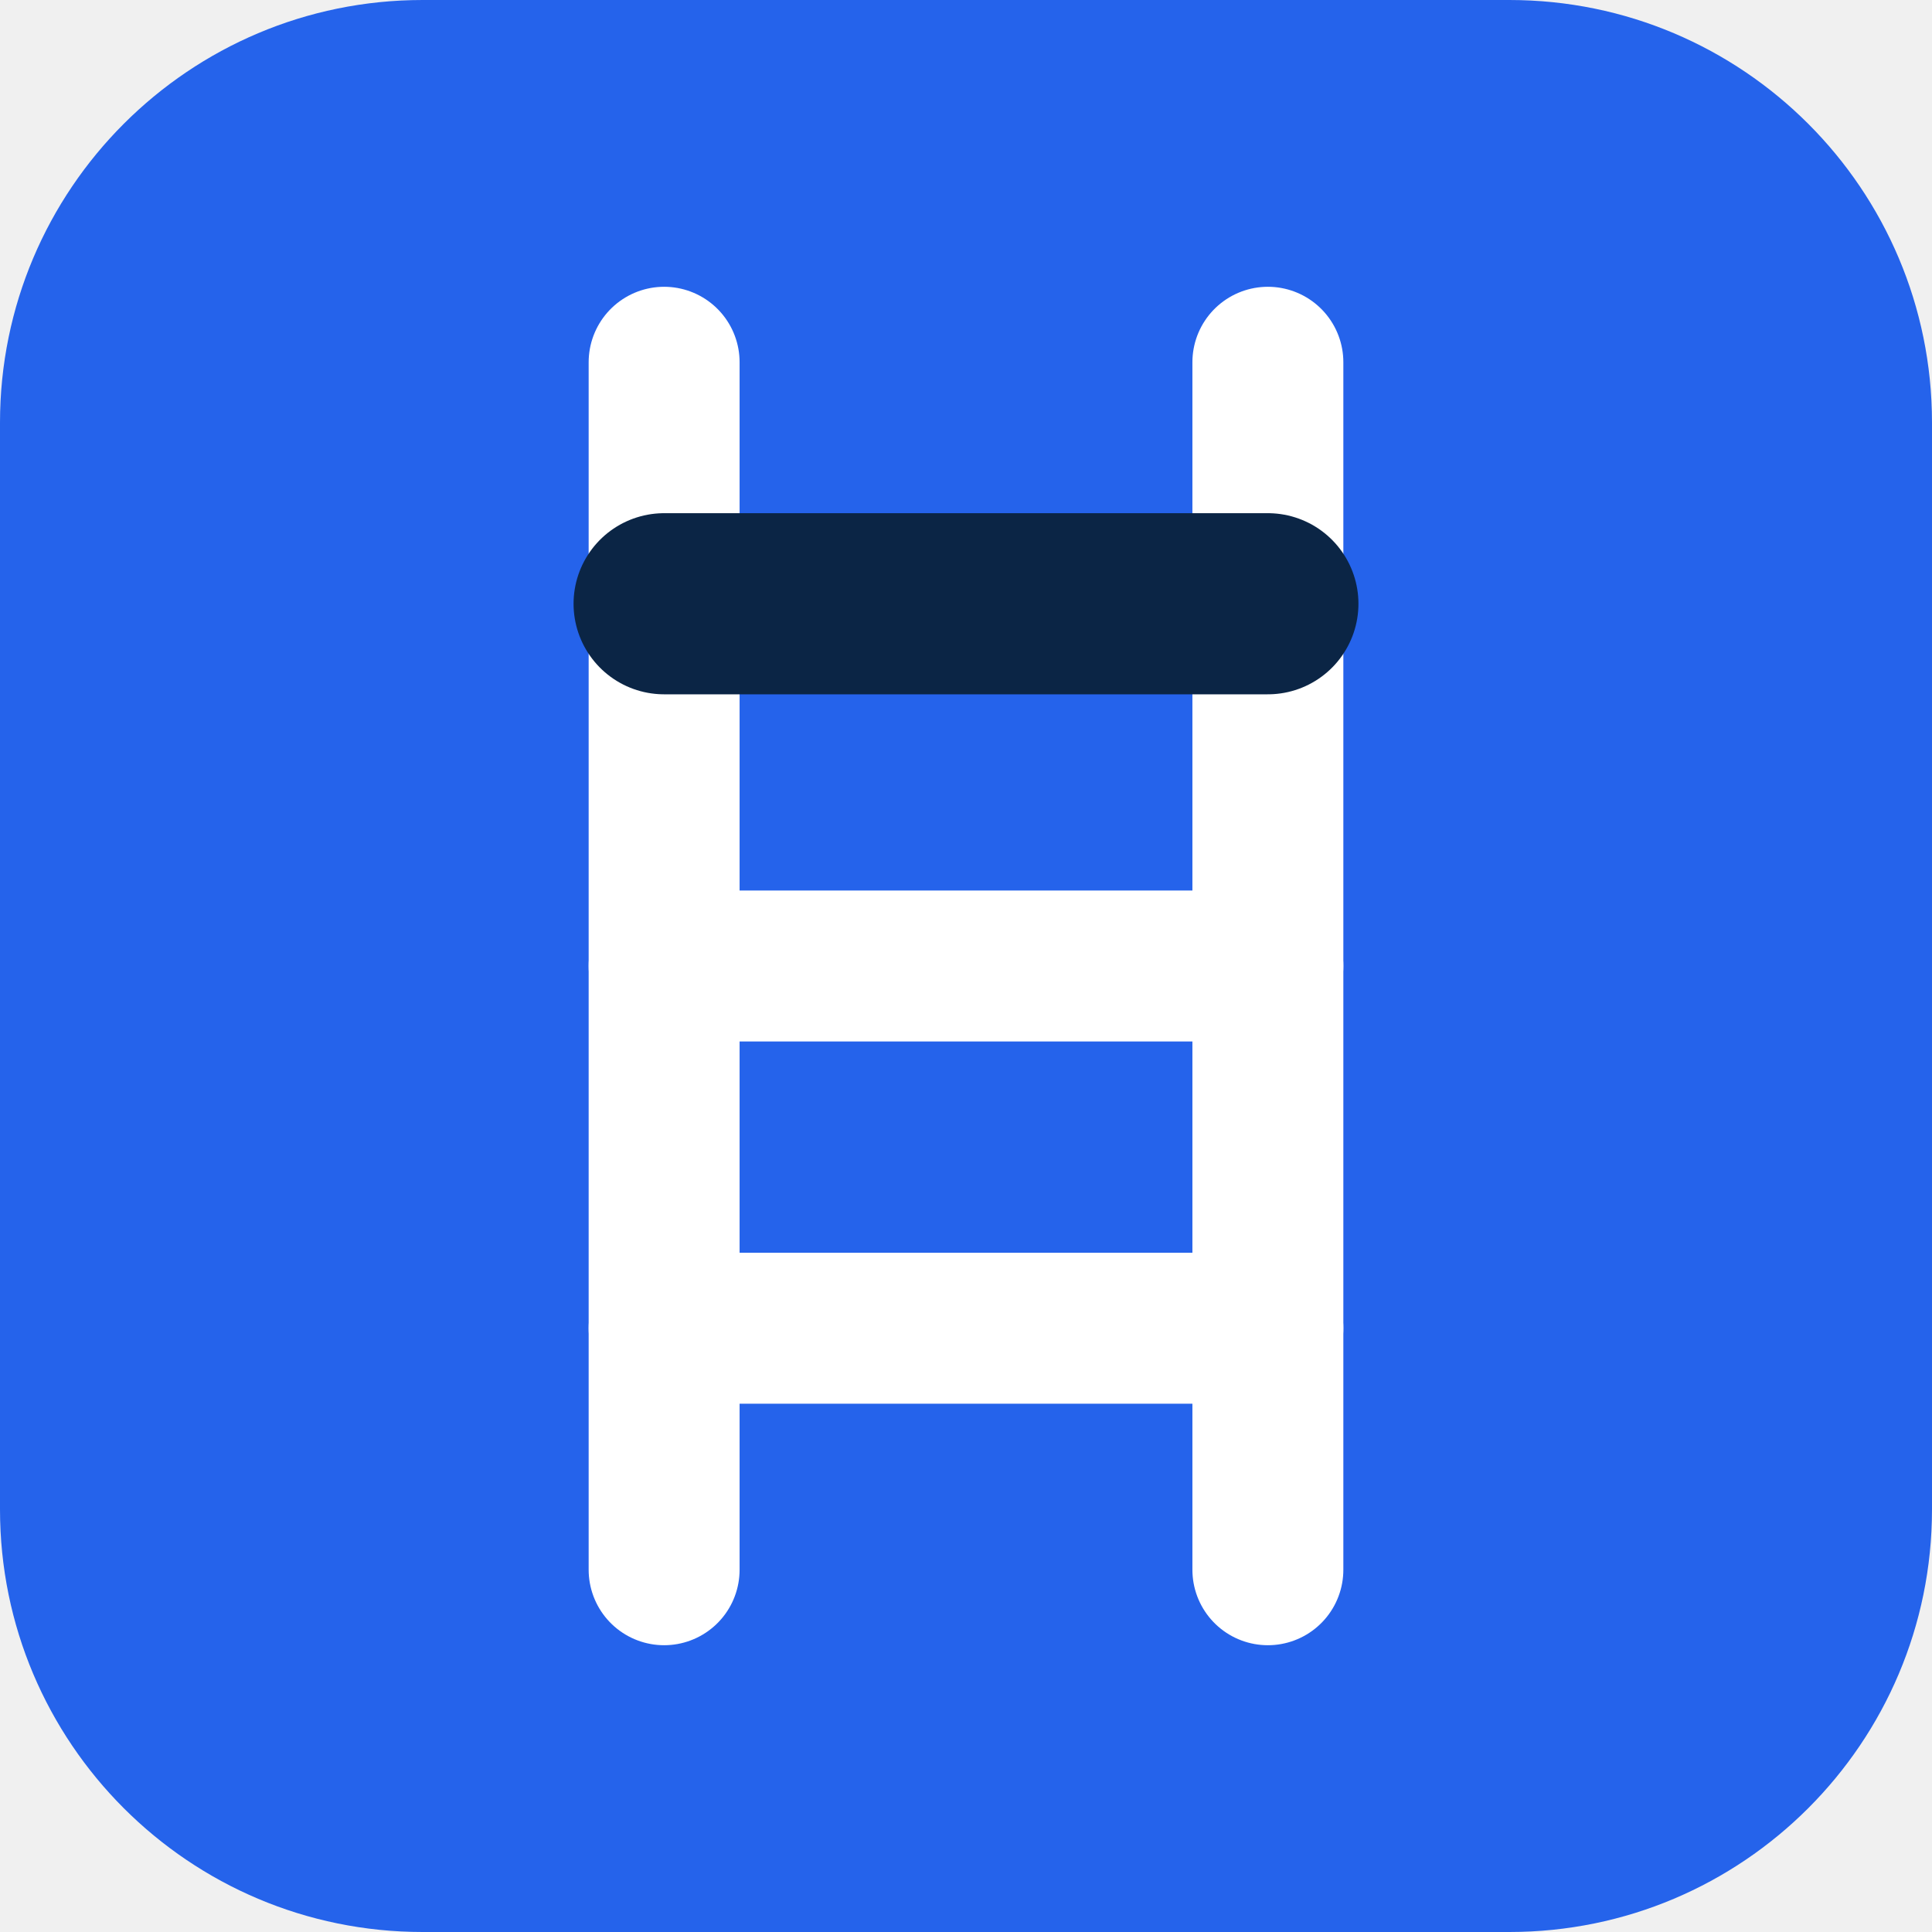
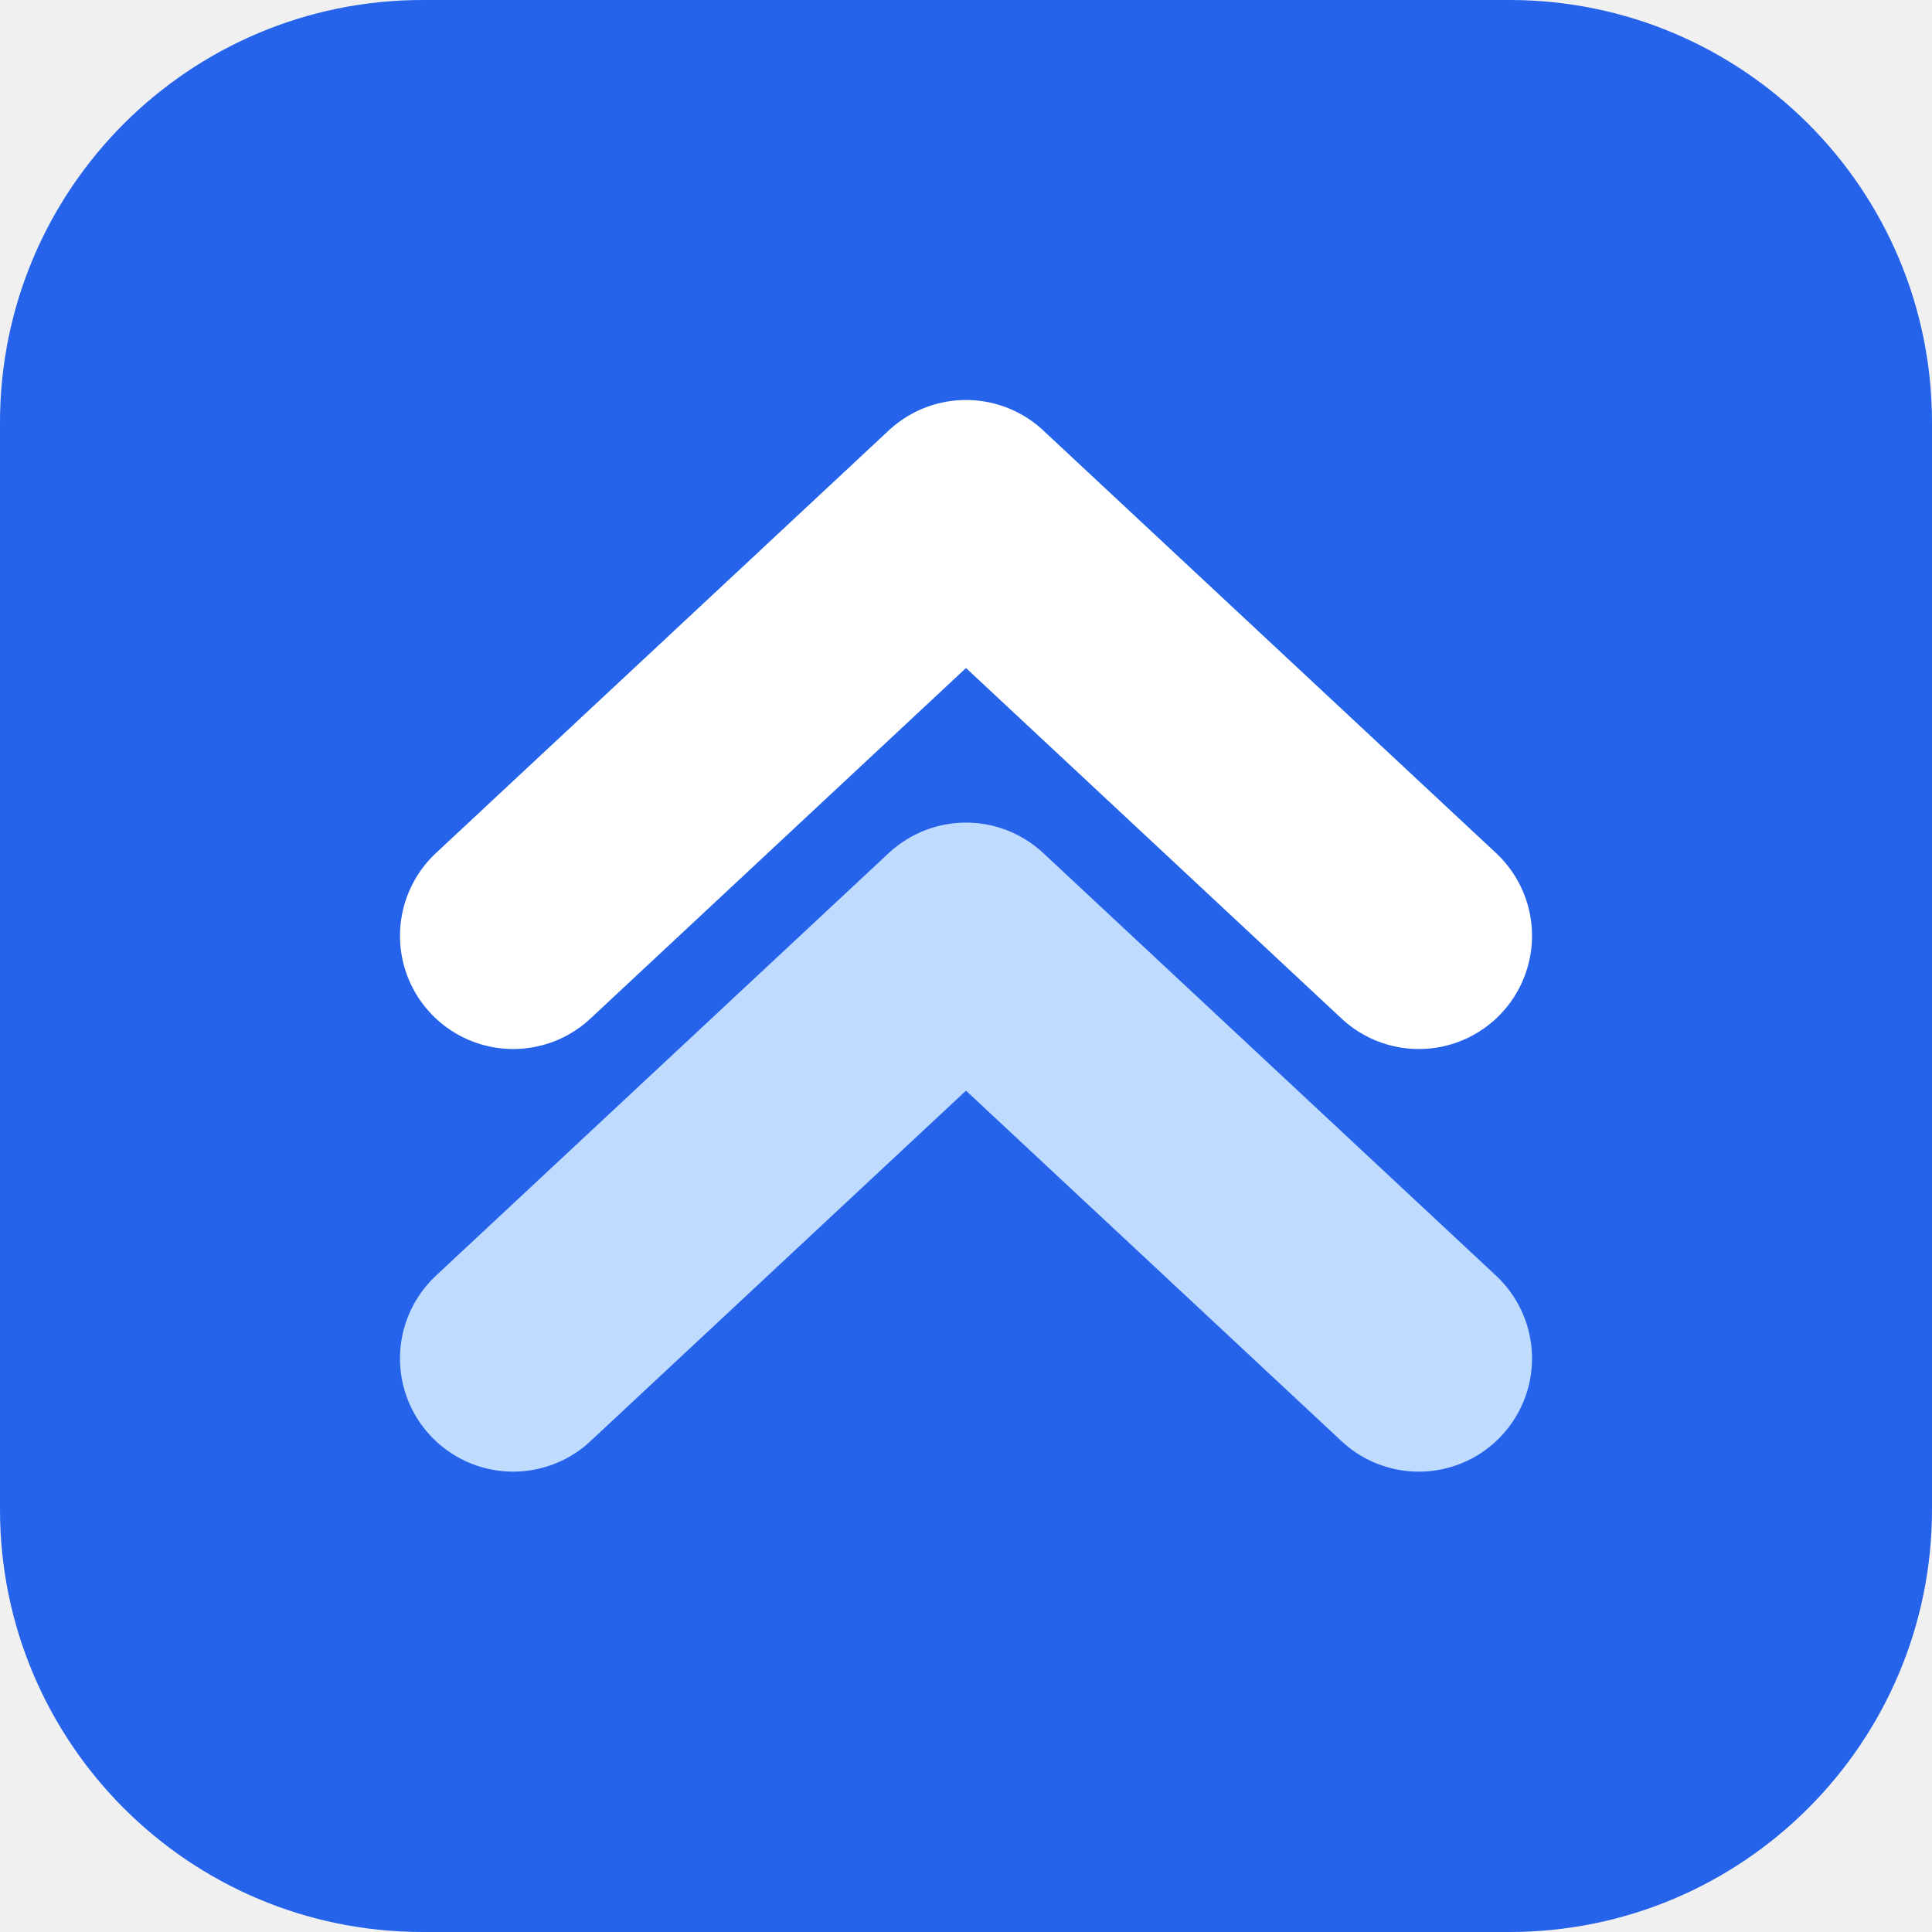
<svg xmlns="http://www.w3.org/2000/svg" viewBox="0 0 64 64">
  <rect width="64" height="64" rx="14" fill="#2563EB" />
-   <g stroke-linecap="round" fill="none">
-     <path d="M22 12v40M42 12v40" stroke="#FFFFFF" stroke-width="5" />
-     <path d="M22 44h20M22 32h20" stroke="#FFFFFF" stroke-width="5" />
-     <path d="M22 20h20" stroke="#0B2545" stroke-width="6" />
+   <g fill="none" stroke-width="7.5" stroke-linecap="round" stroke-linejoin="round">
+     <path d="M17 45l15-14 15 14" stroke="#BFDBFE" />
+     <path d="M17 31l15-14 15 14" stroke="#FFFFFF" />
  </g>
</svg>
